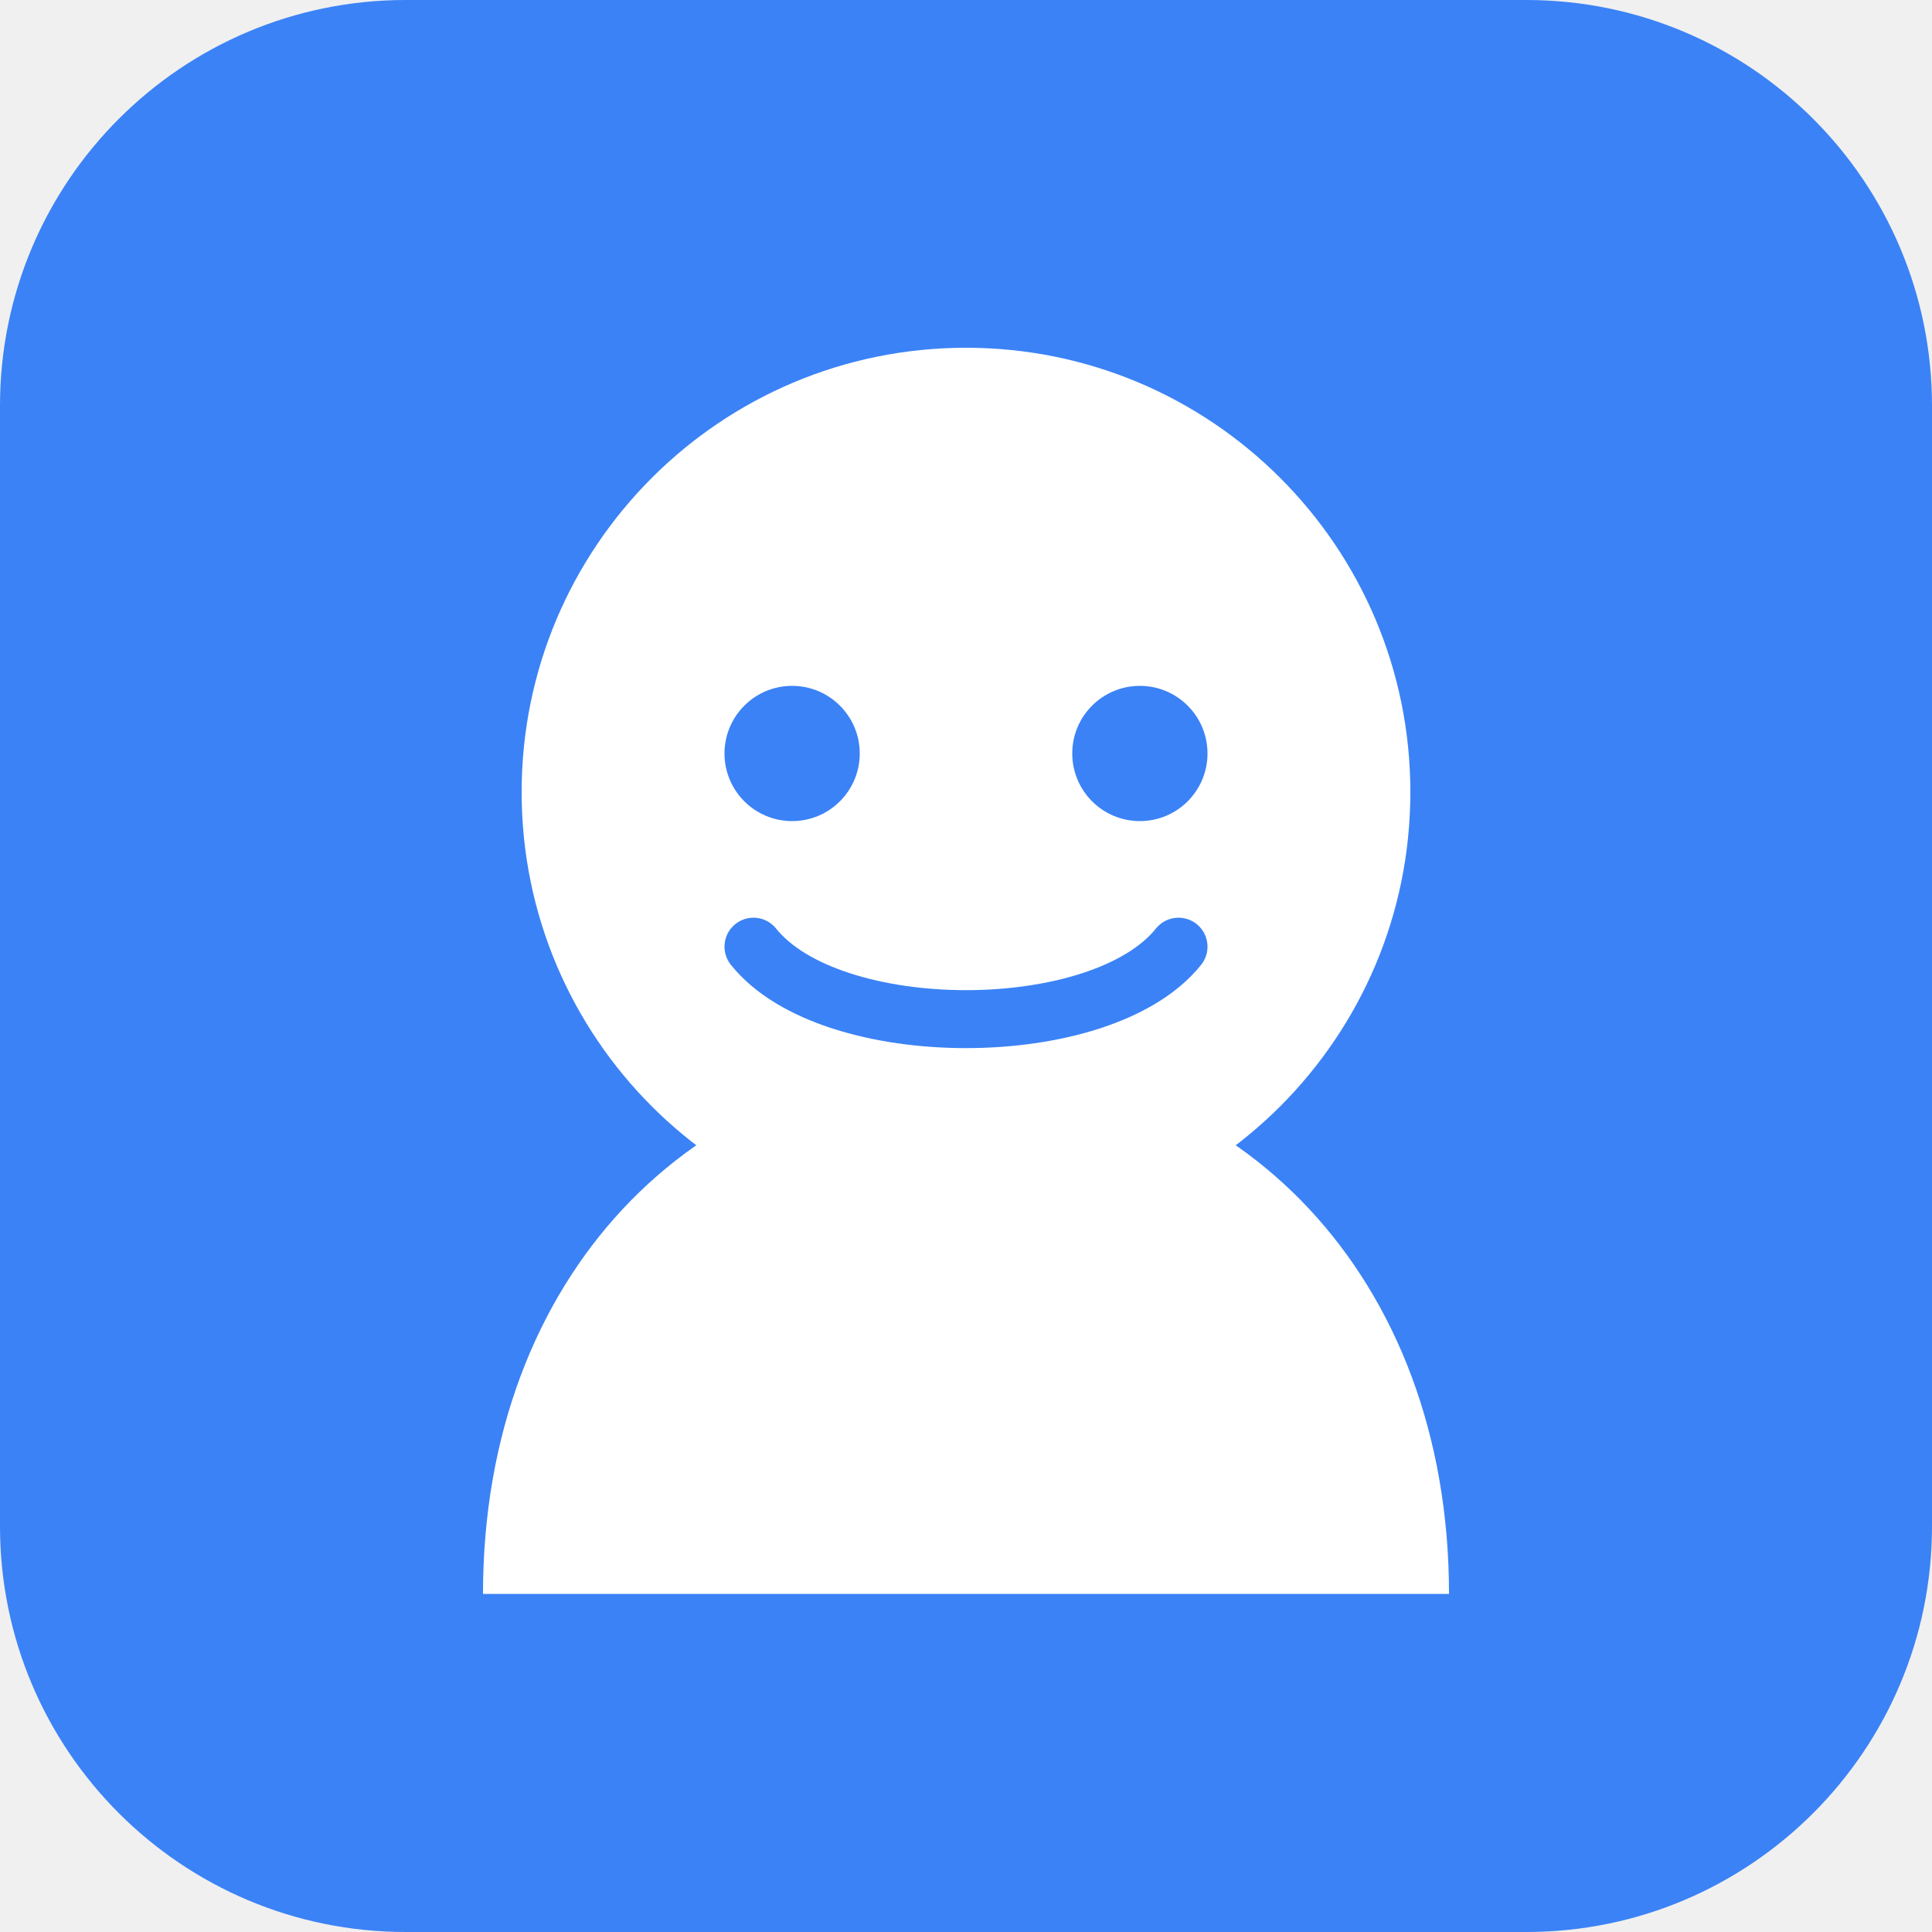
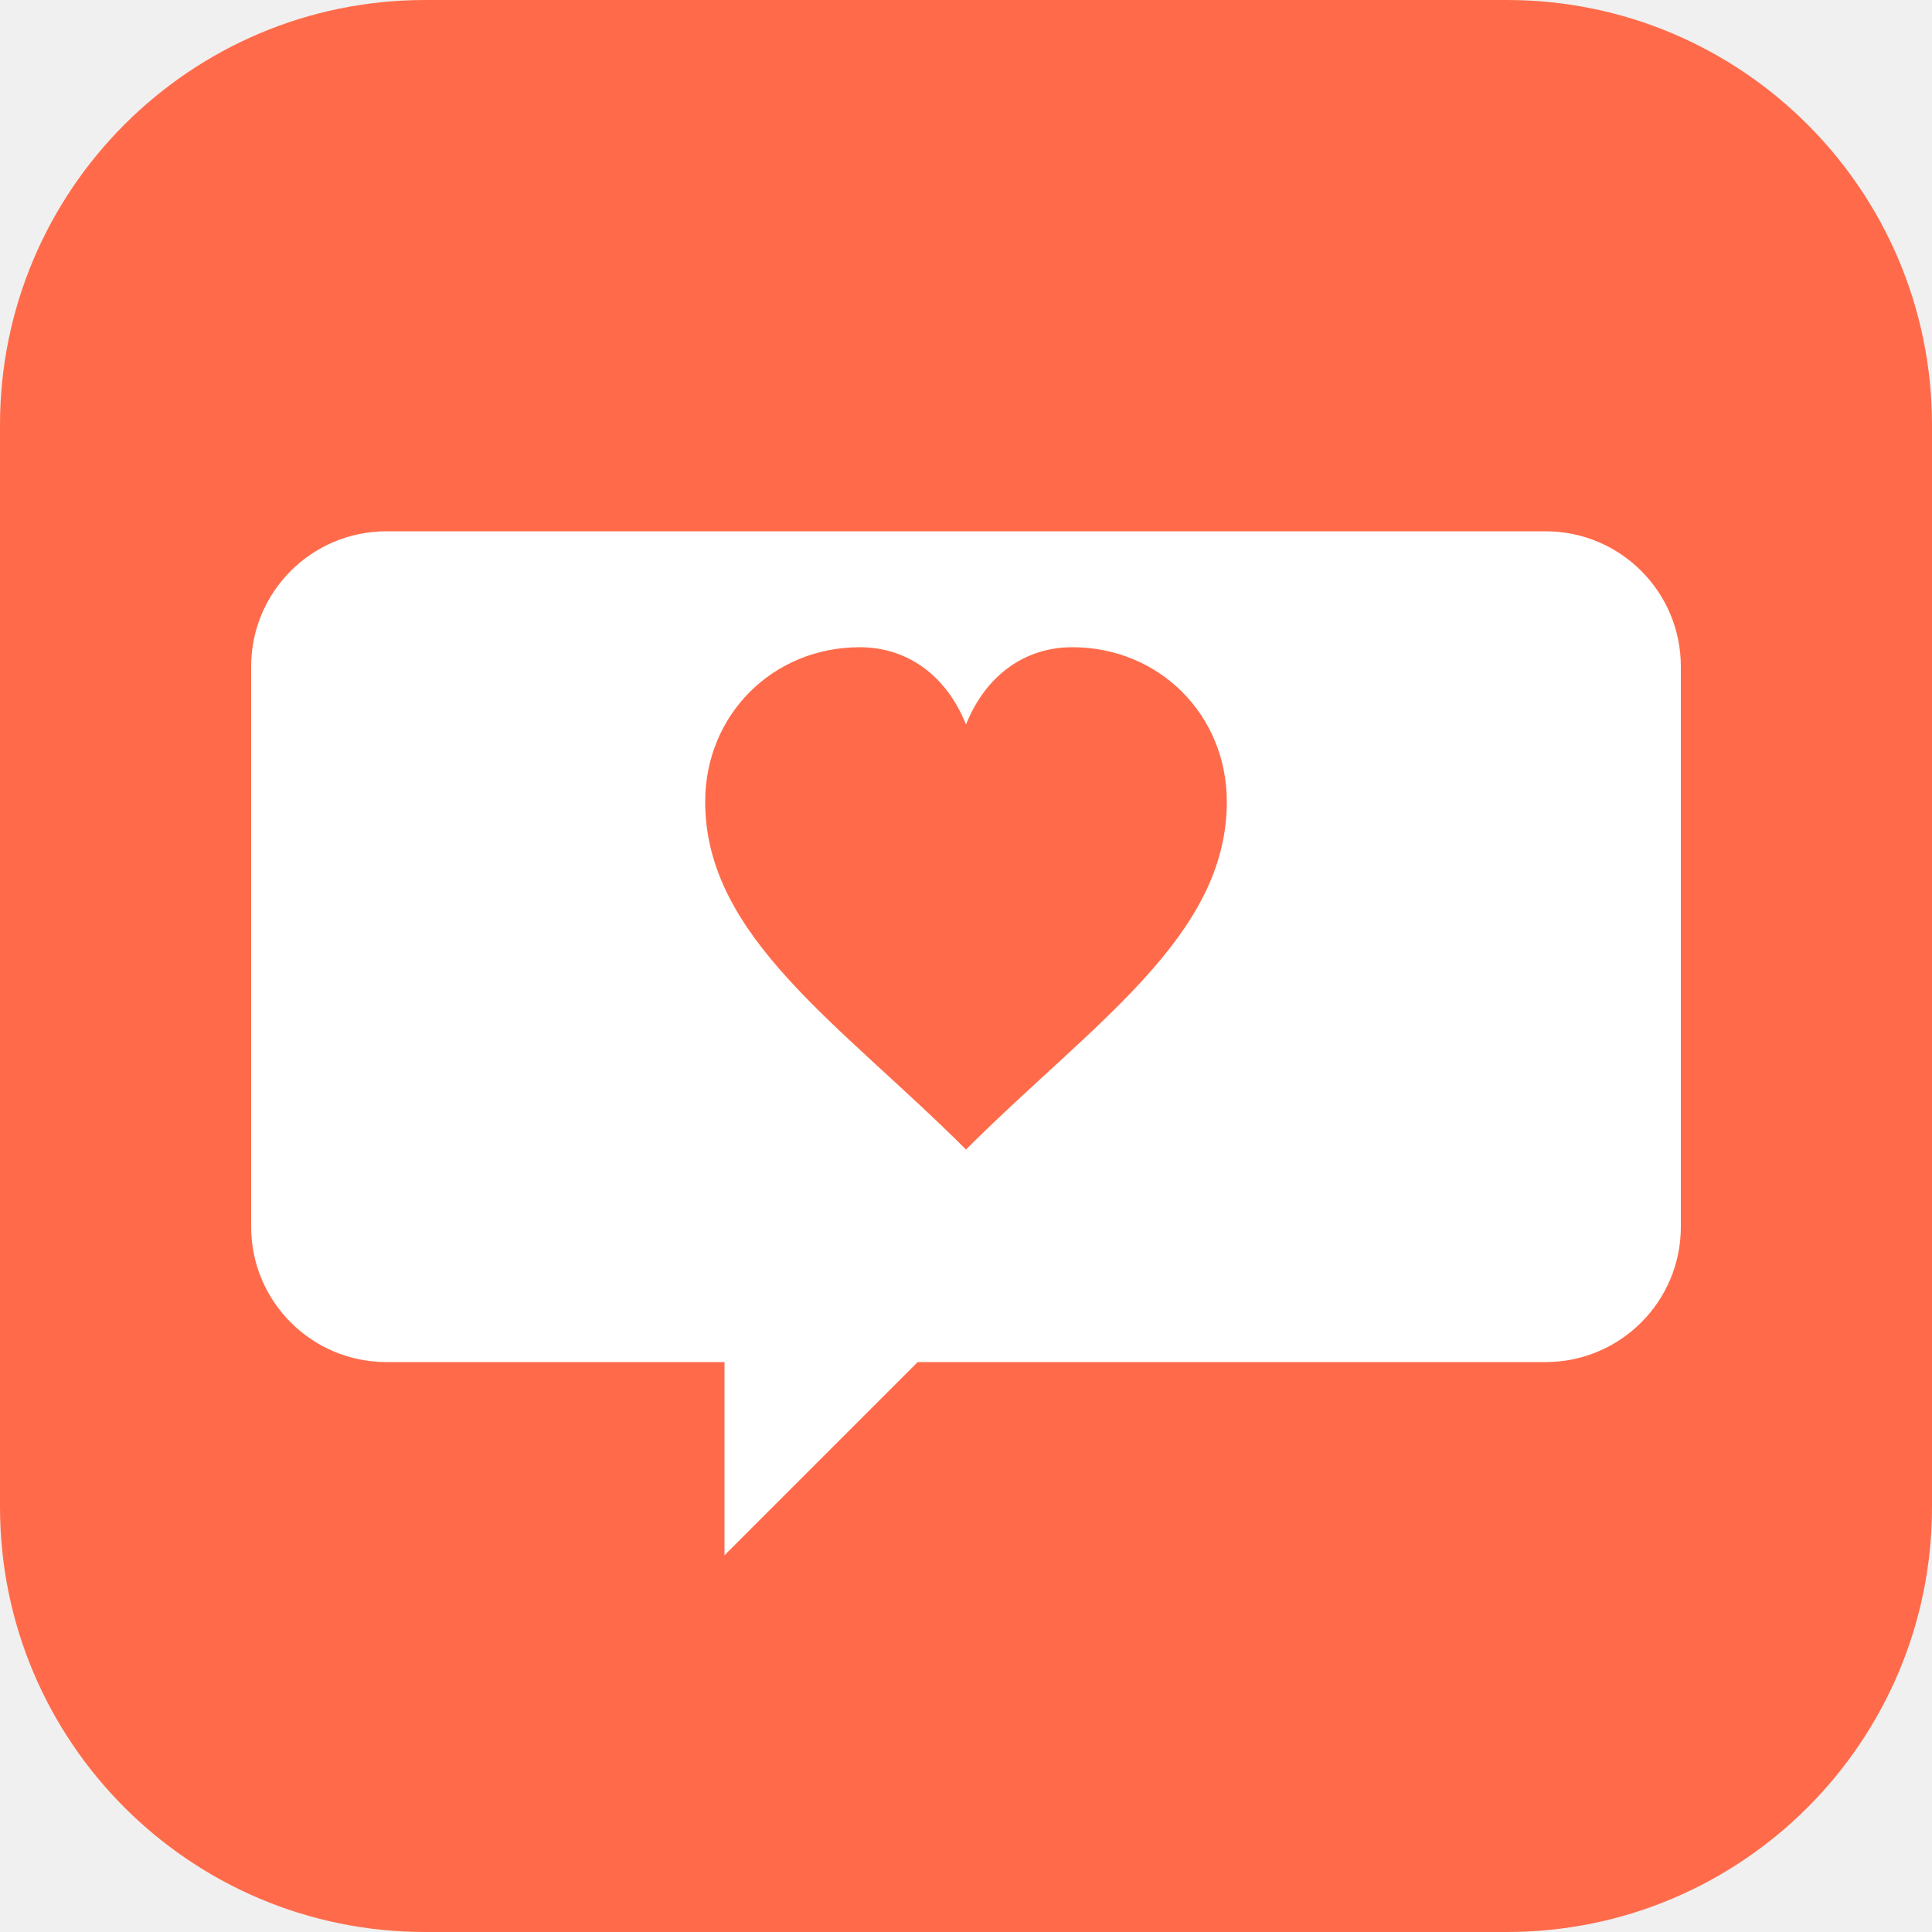
<svg xmlns="http://www.w3.org/2000/svg" viewBox="0 0 200 200" width="200" height="200">
-   <rect width="200" height="200" rx="42" fill="#3b82f6" />
-   <circle cx="100" cy="82" r="46" fill="#ffffff" />
-   <path d="M50 165c0-33 22-55 50-55s50 22 50 55" fill="#ffffff" />
-   <circle cx="82" cy="78" r="7" fill="#3b82f6" />
-   <circle cx="118" cy="78" r="7" fill="#3b82f6" />
-   <path d="M78 98c8 10 36 10 44 0" stroke="#3b82f6" stroke-width="6" stroke-linecap="round" fill="none" />
+   <rect width="200" height="200" rx="44" fill="#FF6B4A" />
+   <path d="M40 55 H160 a14 14 0 0 1 14 14 V127 a14 14 0 0 1 -14 14 H95 L75 161 V141 H40 a14 14 0 0 1 -14 -14 V69 a14 14 0 0 1 14 -14 Z" fill="#FFFFFF" />
+   <path d="M100 119 C87 106 73 97 73 83 C73 74 80 67 89 67 C94 67 98 70 100 75 C102 70 106 67 111 67 C120 67 127 74 127 83 C127 97 113 106 100 119 Z" fill="#FF6B4A" />
</svg>
